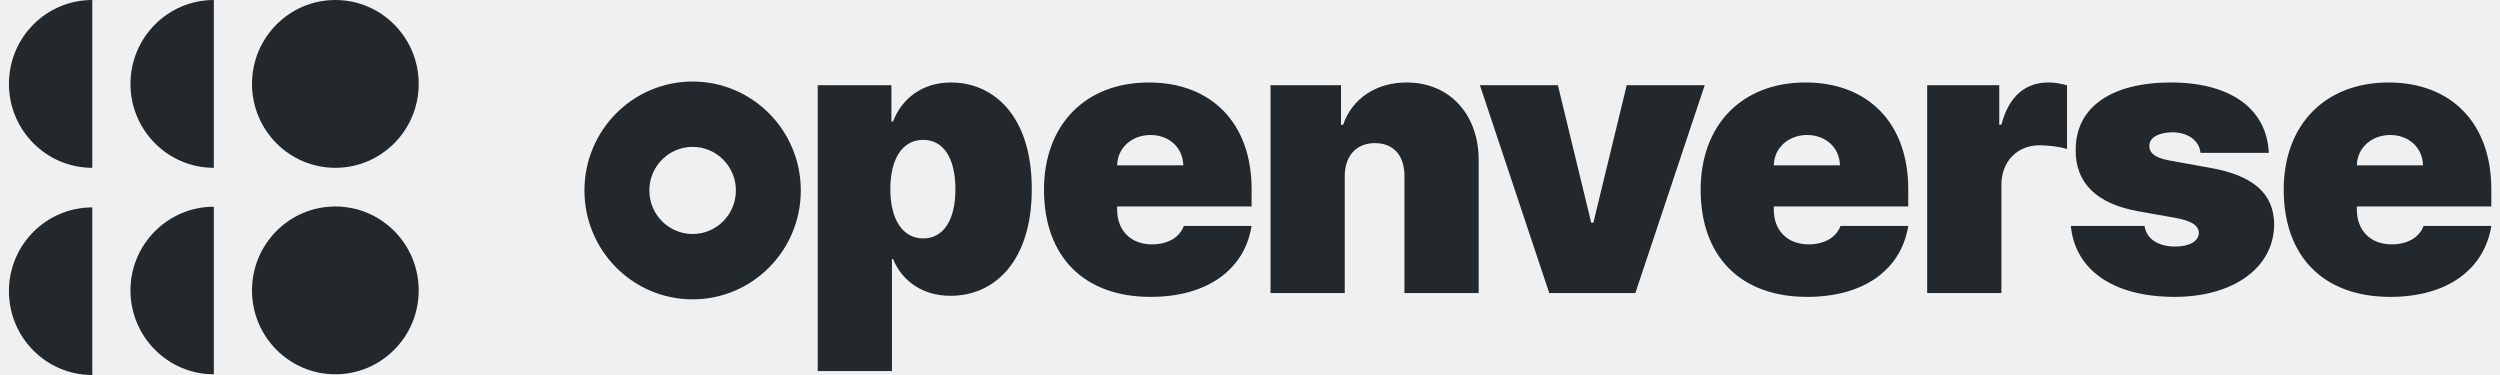
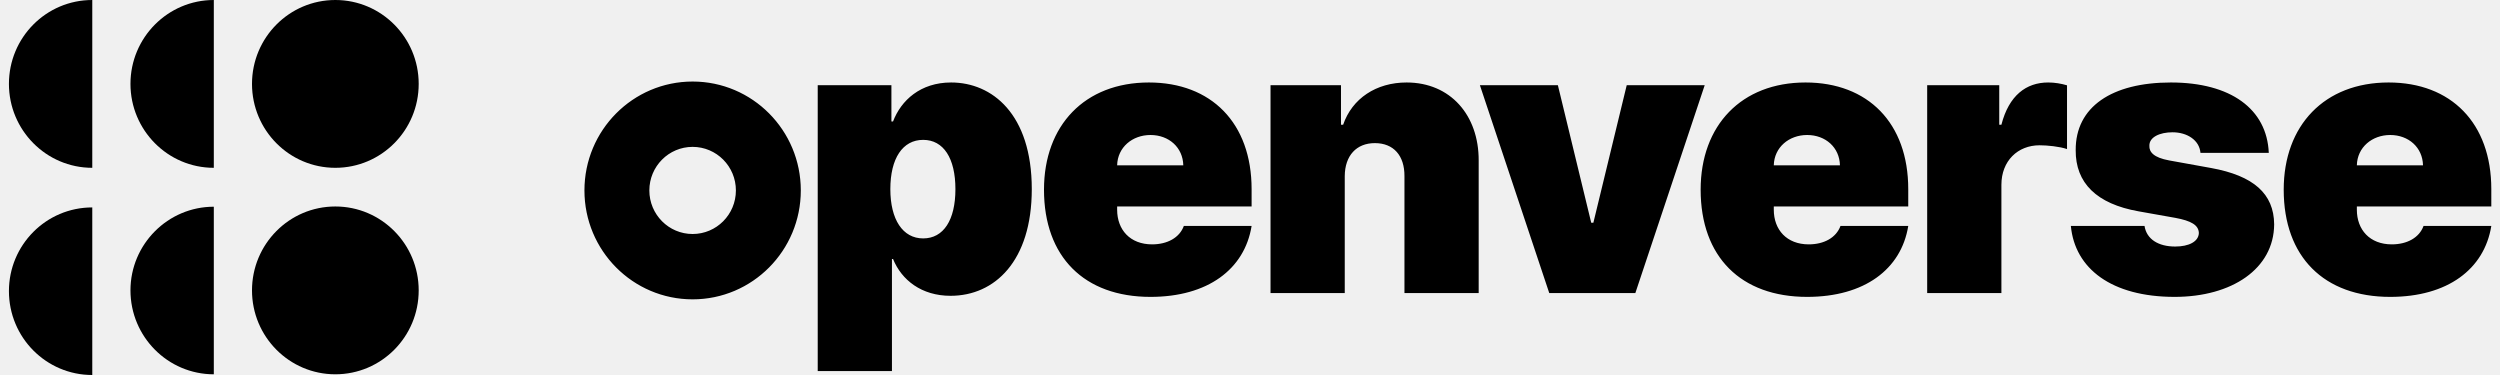
<svg xmlns="http://www.w3.org/2000/svg" width="280" height="42" viewBox="0 0 280 42" fill="none">
-   <path fill-rule="evenodd" clip-rule="evenodd" d="M89.69 21.329C89.69 28.066 84.265 33.527 77.573 33.527C70.882 33.527 65.457 28.066 65.457 21.329C65.457 14.593 70.882 9.132 77.573 9.132C84.265 9.132 89.69 14.593 89.69 21.329ZM82.42 21.329C82.42 24.024 80.25 26.208 77.573 26.208C74.897 26.208 72.727 24.024 72.727 21.329C72.727 18.635 74.897 16.45 77.573 16.45C80.25 16.45 82.42 18.635 82.42 21.329ZM99.898 41.559H91.585V9.541H99.838V13.604H100.019C100.922 11.239 103.091 9.238 106.525 9.238C111.103 9.238 115.56 12.755 115.56 21.184C115.56 29.249 111.404 33.13 106.464 33.13C103.212 33.13 100.983 31.371 100.019 29.006H99.898V41.559ZM103.392 15.665C101.103 15.665 99.718 17.727 99.718 21.184C99.718 24.58 101.103 26.702 103.392 26.702C105.681 26.702 107.007 24.64 107.007 21.184C107.007 17.727 105.681 15.665 103.392 15.665ZM140.18 25.307C139.396 30.158 135.27 33.251 128.855 33.251C121.445 33.251 116.927 28.779 116.927 21.244C116.927 14.028 121.506 9.238 128.674 9.238C135.662 9.238 140.18 13.771 140.18 21.184V23.124H125.12V23.488C125.12 25.732 126.566 27.369 129.035 27.369C130.737 27.369 132.108 26.626 132.589 25.307H140.18ZM128.855 15.12C126.822 15.12 125.165 16.499 125.12 18.516H132.529C132.484 16.514 130.918 15.12 128.855 15.12ZM150.612 19.728C150.627 17.424 151.923 16.029 153.986 16.029C156.079 16.029 157.314 17.424 157.299 19.728V32.827H165.612V17.97C165.627 12.906 162.449 9.238 157.54 9.238C154.136 9.238 151.441 11.027 150.432 13.968H150.191V9.541H142.299V32.827H150.612V19.728ZM182.193 9.541H190.927L183.157 32.827H173.518L165.748 9.541H174.482L178.217 24.943H178.458L182.193 9.541ZM202.399 33.251C208.815 33.251 212.941 30.158 213.724 25.307H206.134C205.652 26.626 204.282 27.369 202.58 27.369C200.11 27.369 198.665 25.732 198.665 23.488V23.124H213.724V21.184C213.724 13.771 209.206 9.238 202.219 9.238C195.05 9.238 190.472 14.028 190.472 21.244C190.472 28.779 194.99 33.251 202.399 33.251ZM198.665 18.516C198.71 16.499 200.366 15.12 202.399 15.12C204.463 15.12 206.029 16.514 206.074 18.516H198.665ZM224.157 32.827H215.844V9.541H223.916V13.968H224.157C225 10.693 226.928 9.238 229.398 9.238C230.121 9.238 230.844 9.359 231.506 9.556V16.696C230.678 16.408 229.292 16.272 228.434 16.272C225.979 16.272 224.157 18.03 224.157 20.699V32.827ZM254.104 17.121C253.893 12.194 249.827 9.238 243.14 9.238C236.529 9.238 232.448 11.966 232.478 16.818C232.448 20.486 234.812 22.836 239.526 23.67L243.622 24.398C245.429 24.731 246.242 25.216 246.272 26.096C246.242 27.066 245.143 27.612 243.622 27.612C241.74 27.612 240.414 26.793 240.188 25.307H231.936C232.387 30.083 236.484 33.251 243.562 33.251C249.962 33.251 254.676 30.113 254.706 25.125C254.676 21.684 252.387 19.683 247.658 18.819L242.959 17.97C241.197 17.651 240.7 17.015 240.731 16.332C240.7 15.362 241.89 14.816 243.321 14.816C244.962 14.816 246.333 15.696 246.453 17.121H254.104ZM279.027 25.307C278.244 30.158 274.118 33.251 267.703 33.251C260.293 33.251 255.775 28.779 255.775 21.244C255.775 14.028 260.354 9.238 267.522 9.238C274.51 9.238 279.027 13.771 279.027 21.184V23.124H263.968V23.488C263.968 25.732 265.414 27.369 267.883 27.369C269.585 27.369 270.956 26.626 271.437 25.307H279.027ZM267.703 15.12C265.67 15.12 264.013 16.499 263.968 18.516H271.377C271.332 16.514 269.766 15.12 267.703 15.12Z" fill="#23282D" />
-   <g clip-path="url(#clip0)">
-     <path d="M37.559 18.795C42.715 18.795 46.894 14.588 46.894 9.398C46.894 4.207 42.715 0 37.559 0C32.403 0 28.224 4.207 28.224 9.398C28.224 14.588 32.403 18.795 37.559 18.795Z" fill="#23282D" />
-     <path d="M1 9.398C1 14.569 5.172 18.795 10.335 18.795V0C5.172 0 1 4.2 1 9.398Z" fill="#23282D" />
-     <path d="M14.612 9.398C14.612 14.569 18.784 18.795 23.947 18.795V0C18.81 0 14.612 4.2 14.612 9.398Z" fill="#23282D" />
-     <path d="M37.559 41.921C42.715 41.921 46.894 37.714 46.894 32.524C46.894 27.334 42.715 23.126 37.559 23.126C32.403 23.126 28.224 27.334 28.224 32.524C28.224 37.714 32.403 41.921 37.559 41.921Z" fill="#23282D" />
-     <path d="M14.612 32.524C14.612 37.695 18.784 41.921 23.947 41.921V23.152C18.81 23.152 14.612 27.352 14.612 32.524Z" fill="#23282D" />
-     <path d="M1 32.602C1 37.8 5.172 42 10.335 42V23.231C5.172 23.231 1 27.431 1 32.602Z" fill="#23282D" />
+   <g id="logo" fill="currentColor">
+     <path class="circle" d="M37.559 18.795C42.715 18.795 46.894 14.588 46.894 9.398C46.894 4.207 42.715 0 37.559 0C32.403 0 28.224 4.207 28.224 9.398C28.224 14.588 32.403 18.795 37.559 18.795Z" />
+     <path class="circle" d="M1 9.398C1 14.569 5.172 18.795 10.335 18.795V0C5.172 0 1 4.2 1 9.398Z" />
+     <path class="circle" d="M14.612 9.398C14.612 14.569 18.784 18.795 23.947 18.795V0C18.81 0 14.612 4.2 14.612 9.398Z" />
+     <path class="circle" d="M37.559 41.921C42.715 41.921 46.894 37.714 46.894 32.524C46.894 27.334 42.715 23.126 37.559 23.126C32.403 23.126 28.224 27.334 28.224 32.524C28.224 37.714 32.403 41.921 37.559 41.921Z" />
+     <path class="circle" d="M14.612 32.524C14.612 37.695 18.784 41.921 23.947 41.921V23.152C18.81 23.152 14.612 27.352 14.612 32.524Z" />
+     <path class="circle" d="M1 32.602C1 37.8 5.172 42 10.335 42V23.231C5.172 23.231 1 27.431 1 32.602Z" />
+     <path class="text" fill-rule="evenodd" clip-rule="evenodd" d="M89.69 21.329C89.69 28.066 84.265 33.527 77.573 33.527C70.882 33.527 65.457 28.066 65.457 21.329C65.457 14.593 70.882 9.132 77.573 9.132C84.265 9.132 89.69 14.593 89.69 21.329ZM82.42 21.329C82.42 24.024 80.25 26.208 77.573 26.208C74.897 26.208 72.727 24.024 72.727 21.329C72.727 18.635 74.897 16.45 77.573 16.45C80.25 16.45 82.42 18.635 82.42 21.329ZM99.898 41.559H91.585V9.541H99.838V13.604H100.019C100.922 11.239 103.091 9.238 106.525 9.238C111.103 9.238 115.56 12.755 115.56 21.184C115.56 29.249 111.404 33.13 106.464 33.13C103.212 33.13 100.983 31.371 100.019 29.006H99.898V41.559ZM103.392 15.665C101.103 15.665 99.718 17.727 99.718 21.184C99.718 24.58 101.103 26.702 103.392 26.702C105.681 26.702 107.007 24.64 107.007 21.184C107.007 17.727 105.681 15.665 103.392 15.665ZM140.18 25.307C139.396 30.158 135.27 33.251 128.855 33.251C121.445 33.251 116.927 28.779 116.927 21.244C116.927 14.028 121.506 9.238 128.674 9.238C135.662 9.238 140.18 13.771 140.18 21.184V23.124H125.12V23.488C125.12 25.732 126.566 27.369 129.035 27.369C130.737 27.369 132.108 26.626 132.589 25.307H140.18ZM128.855 15.12C126.822 15.12 125.165 16.499 125.12 18.516H132.529C132.484 16.514 130.918 15.12 128.855 15.12ZM150.612 19.728C150.627 17.424 151.923 16.029 153.986 16.029C156.079 16.029 157.314 17.424 157.299 19.728V32.827H165.612V17.97C165.627 12.906 162.449 9.238 157.54 9.238C154.136 9.238 151.441 11.027 150.432 13.968H150.191V9.541H142.299V32.827H150.612V19.728ZM182.193 9.541H190.927L183.157 32.827H173.518L165.748 9.541H174.482L178.217 24.943H178.458L182.193 9.541ZM202.399 33.251C208.815 33.251 212.941 30.158 213.724 25.307H206.134C205.652 26.626 204.282 27.369 202.58 27.369C200.11 27.369 198.665 25.732 198.665 23.488V23.124H213.724V21.184C213.724 13.771 209.206 9.238 202.219 9.238C195.05 9.238 190.472 14.028 190.472 21.244C190.472 28.779 194.99 33.251 202.399 33.251ZM198.665 18.516C198.71 16.499 200.366 15.12 202.399 15.12C204.463 15.12 206.029 16.514 206.074 18.516H198.665ZM224.157 32.827H215.844V9.541H223.916V13.968H224.157C225 10.693 226.928 9.238 229.398 9.238C230.121 9.238 230.844 9.359 231.506 9.556V16.696C230.678 16.408 229.292 16.272 228.434 16.272C225.979 16.272 224.157 18.03 224.157 20.699V32.827ZM254.104 17.121C253.893 12.194 249.827 9.238 243.14 9.238C236.529 9.238 232.448 11.966 232.478 16.818C232.448 20.486 234.812 22.836 239.526 23.67L243.622 24.398C245.429 24.731 246.242 25.216 246.272 26.096C246.242 27.066 245.143 27.612 243.622 27.612C241.74 27.612 240.414 26.793 240.188 25.307H231.936C232.387 30.083 236.484 33.251 243.562 33.251C249.962 33.251 254.676 30.113 254.706 25.125C254.676 21.684 252.387 19.683 247.658 18.819L242.959 17.97C241.197 17.651 240.7 17.015 240.731 16.332C240.7 15.362 241.89 14.816 243.321 14.816C244.962 14.816 246.333 15.696 246.453 17.121H254.104ZM279.027 25.307C278.244 30.158 274.118 33.251 267.703 33.251C260.293 33.251 255.775 28.779 255.775 21.244C255.775 14.028 260.354 9.238 267.522 9.238C274.51 9.238 279.027 13.771 279.027 21.184V23.124H263.968V23.488C263.968 25.732 265.414 27.369 267.883 27.369C269.585 27.369 270.956 26.626 271.437 25.307H279.027ZM267.703 15.12C265.67 15.12 264.013 16.499 263.968 18.516H271.377C271.332 16.514 269.766 15.12 267.703 15.12Z" />
  </g>
-   <defs>
-     <clipPath id="clip0">
-       <rect width="45.894" height="42" fill="white" transform="translate(0.999969)" />
-     </clipPath>
-   </defs>
</svg>
